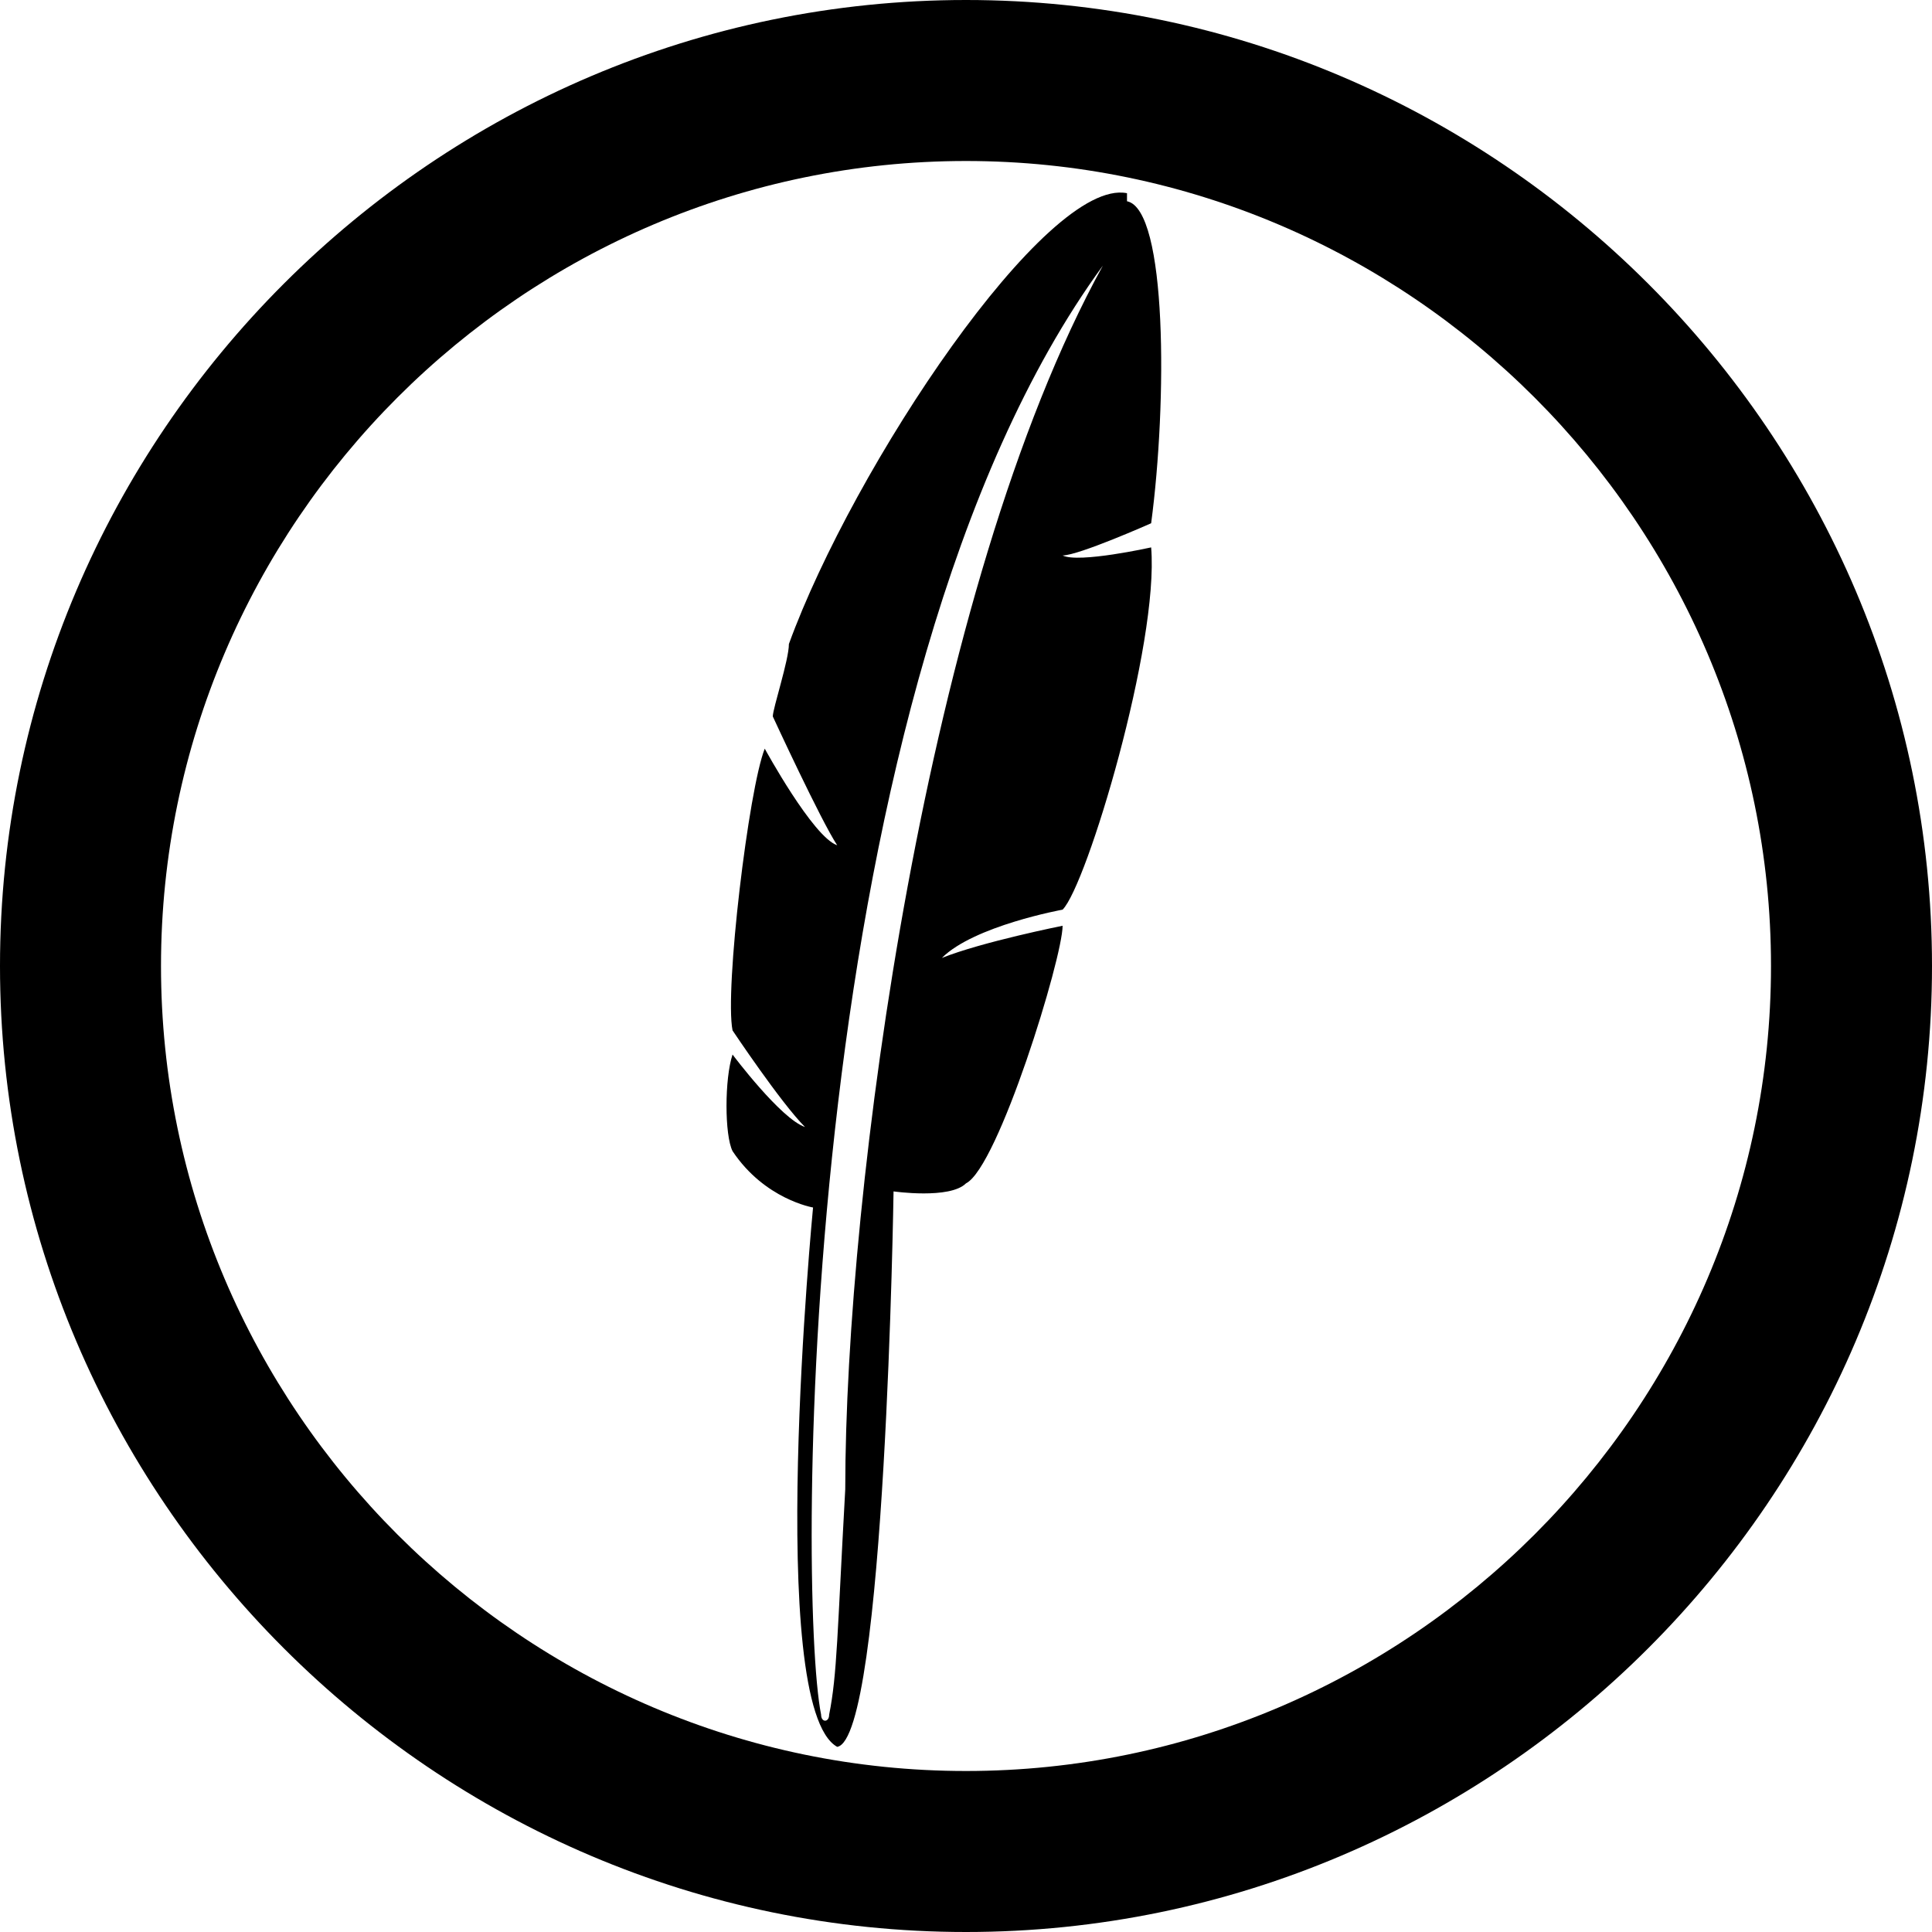
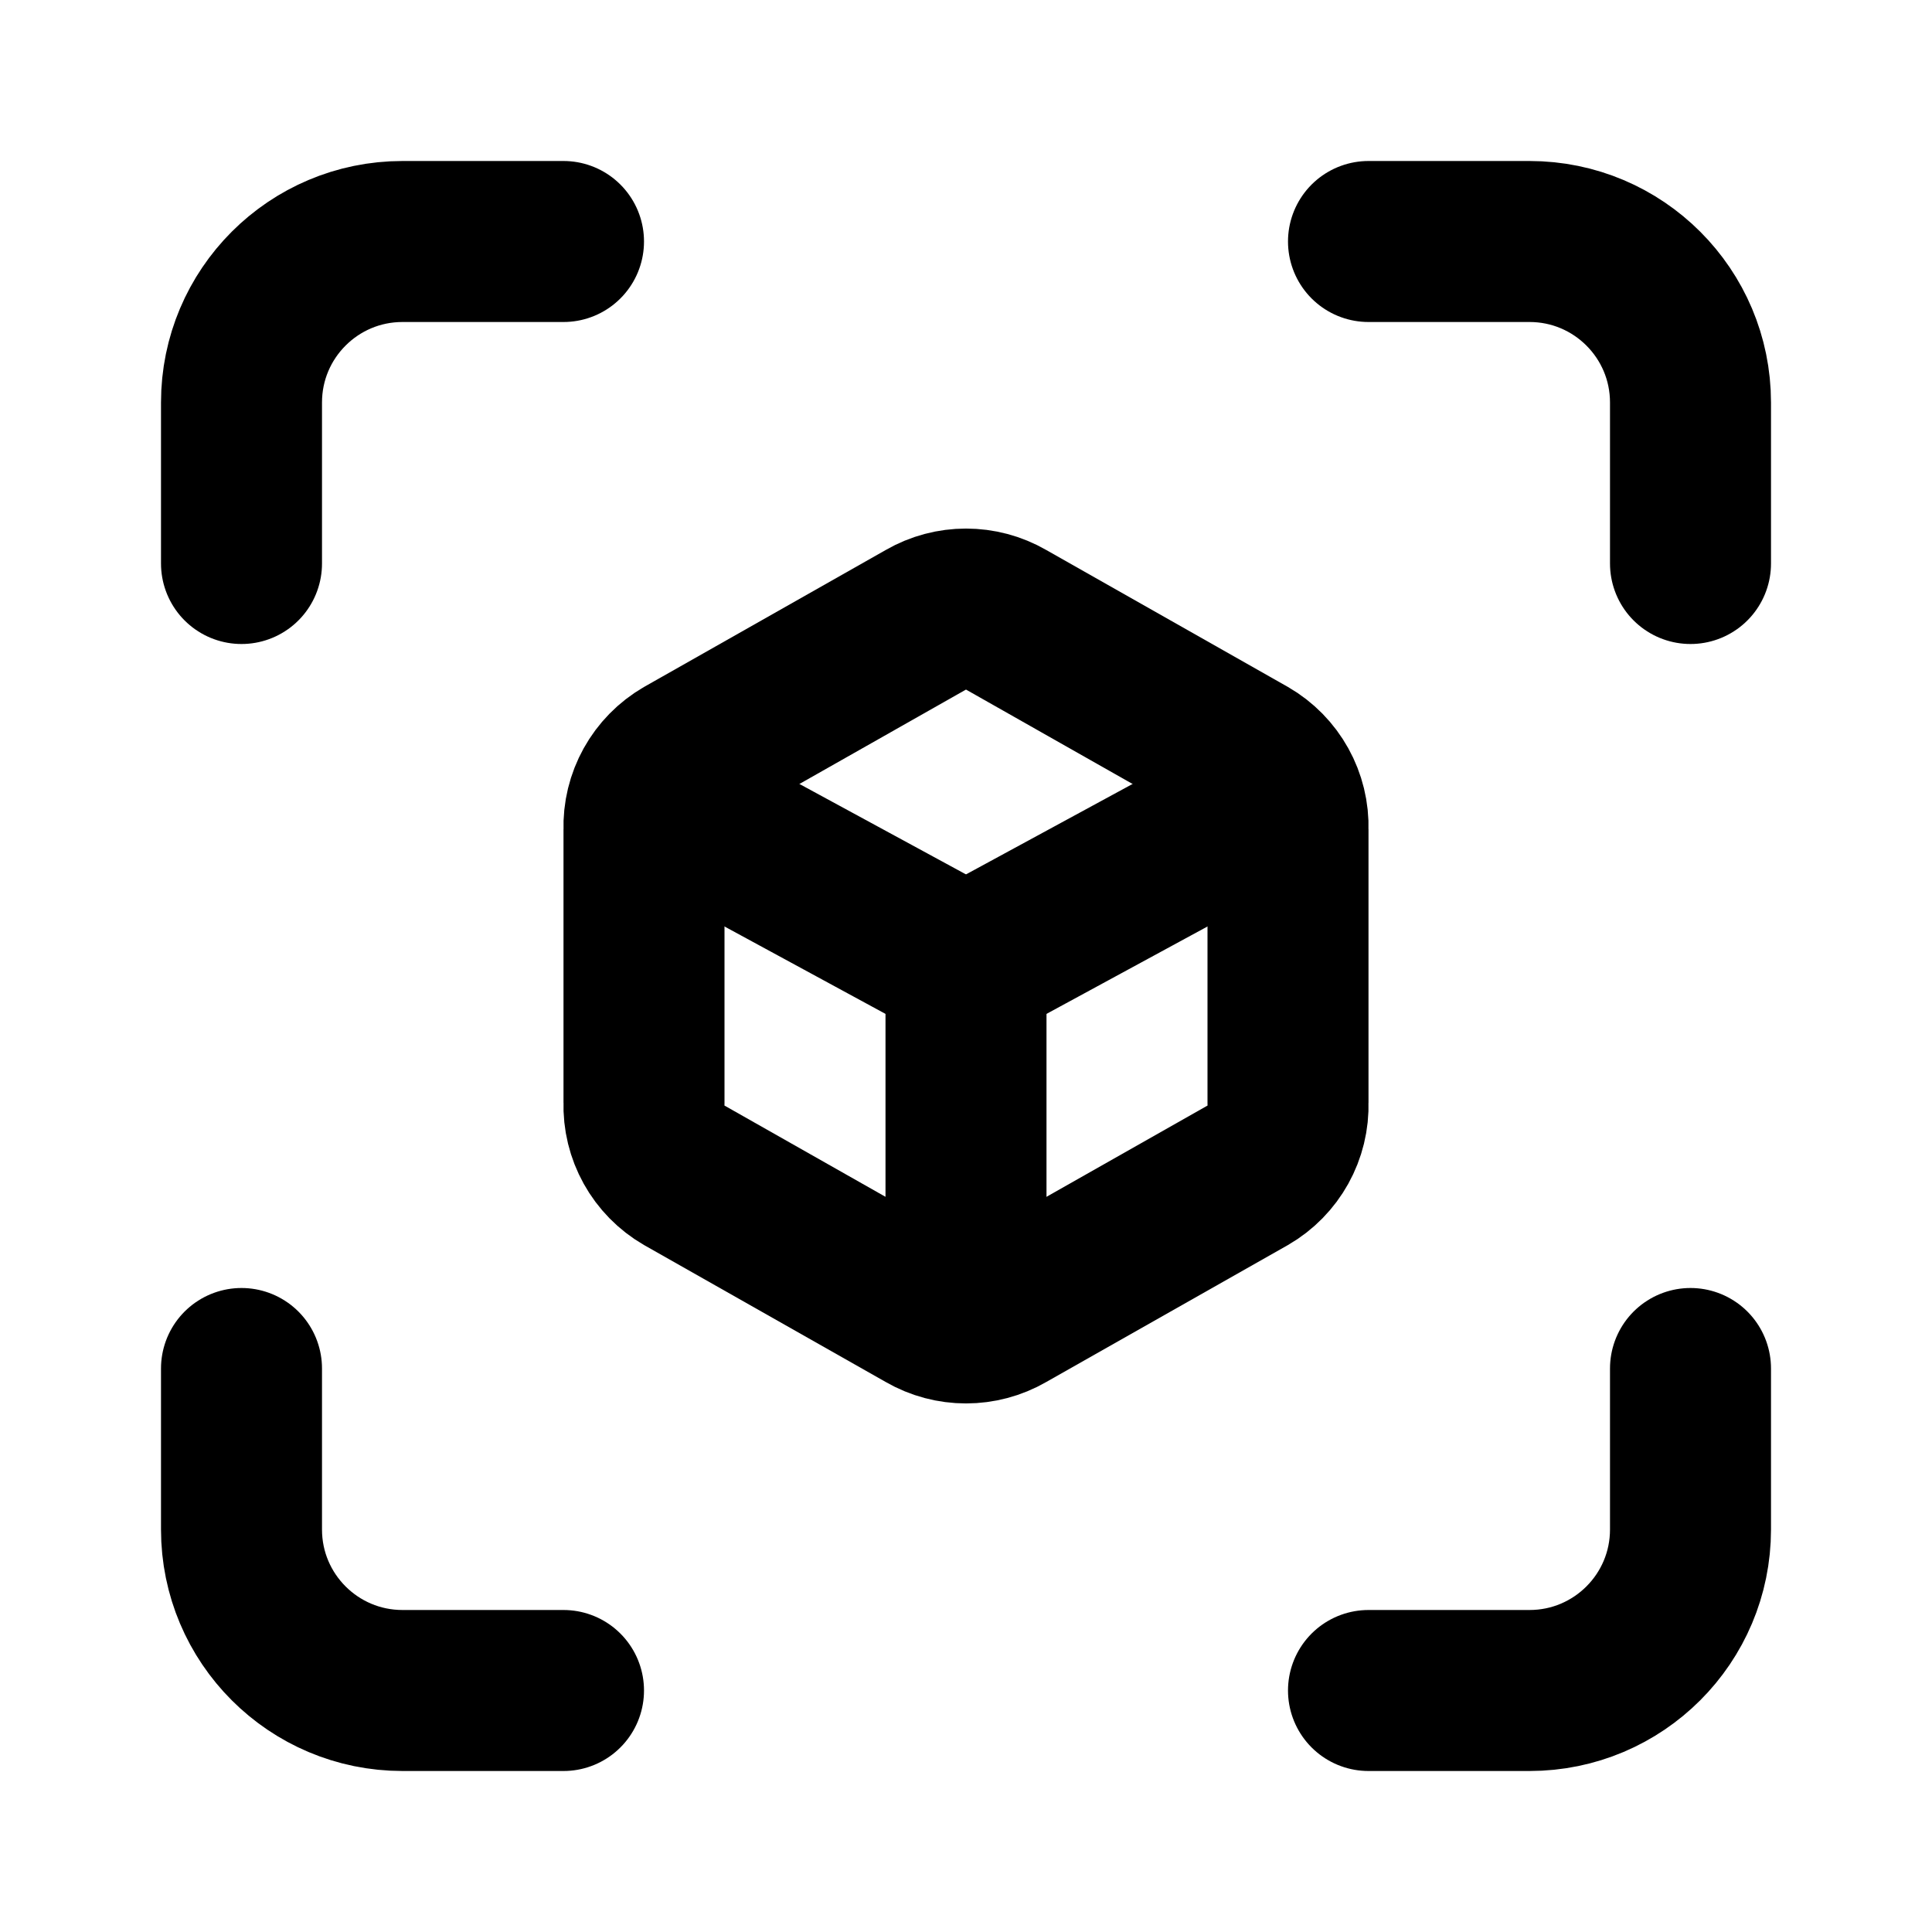
- <svg xmlns="http://www.w3.org/2000/svg" id="lens" viewBox="0 0 24 24" fill="currentColor" stroke="none">
-   <path d="M 14,2.4 C 13,2.2 10.6,5.8 9.8,8 9.8,8.2 9.6,8.8 9.6,8.9 c 0,0 0.6,1.3 0.8,1.6 C 10.1,10.4 9.5,9.3 9.5,9.3 9.3,9.8 9,12.3 9.1,12.8 c 0,0 0.6,0.9 0.9,1.2 -0.3,-0.1 -0.9,-0.9 -0.9,-0.9 -0.1,0.3 -0.1,1 0,1.2 0.4,0.6 1,0.7 1,0.7 0,0 -0.6,6.2 0.3,6.7 0.6,-0.1 0.7,-6.9 0.7,-6.9 0,0 0.7,0.1 0.9,-0.1 0.4,-0.2 1.2,-2.8 1.2,-3.2 0,0 -1,0.2 -1.5,0.4 0.4,-0.4 1.5,-0.6 1.5,-0.6 0.3,-0.3 1.2,-3.3 1.1,-4.5 0,0 -0.9,0.2 -1.1,0.1 0.2,0 1.1,-0.4 1.1,-0.4 0.2,-1.5 0.2,-3.9 -0.3,-4 z M 10.5,18.5 c -0.1,1.8 -0.1,2.3 -0.2,2.8 0,0.1 -0.1,0.1 -0.1,0 C 9.9,19.8 9.9,8.5 13.7,3.3 11.5,7.3 10.5,14.8 10.5,18.5 Z" />
-   <path d="M 12,0 C 5.4,0 0,5.4 0,12 0,18.6 5.4,24 12,24 18.6,24 24,18.6 24,12 24,5.4 18.6,0 12,0 Z m 0,2 c 5.5,0 10,4.5 10,10 0,5.5 -4.5,10 -10,10 -5.5,0 -10,-4.5 -10,-10 0,-5.5 4.5,-10 10,-10 z" />
+ <svg xmlns="http://www.w3.org/2000/svg" id="lens" viewBox="0 0 24 24" fill="none" stroke="currentColor" stroke-width="2" stroke-linecap="round" stroke-linejoin="round">
+   <path d="M8.5 9.4l3 -1.7a1 1 0 0 1 1 0l3 1.7a1 1 0 0 1 0.5 0.9v3.4a1 1 0 0 1 -0.5 0.9l-3 1.7a1 1 0 0 1 -1 0l-3 -1.7a1 1 0 0 1 -0.5 -0.9v-3.4a1 1 0 0 1 0.5 -0.9" />
+   <path d="M15.75 9.964l-3.75 2.036" />
+   <path d="M12 12l-3.75 -2.036" />
+   <path d="M12 12v4.071" />
+   <path d="M3 7v-2a2 2 0 0 1 2 -2h2" />
+   <path d="M3 17v2a2 2 0 0 0 2 2h2" />
+   <path d="M17 3h2a2 2 0 0 1 2 2v2" />
+   <path d="M17 21h2a2 2 0 0 0 2 -2v-2" />
</svg>
